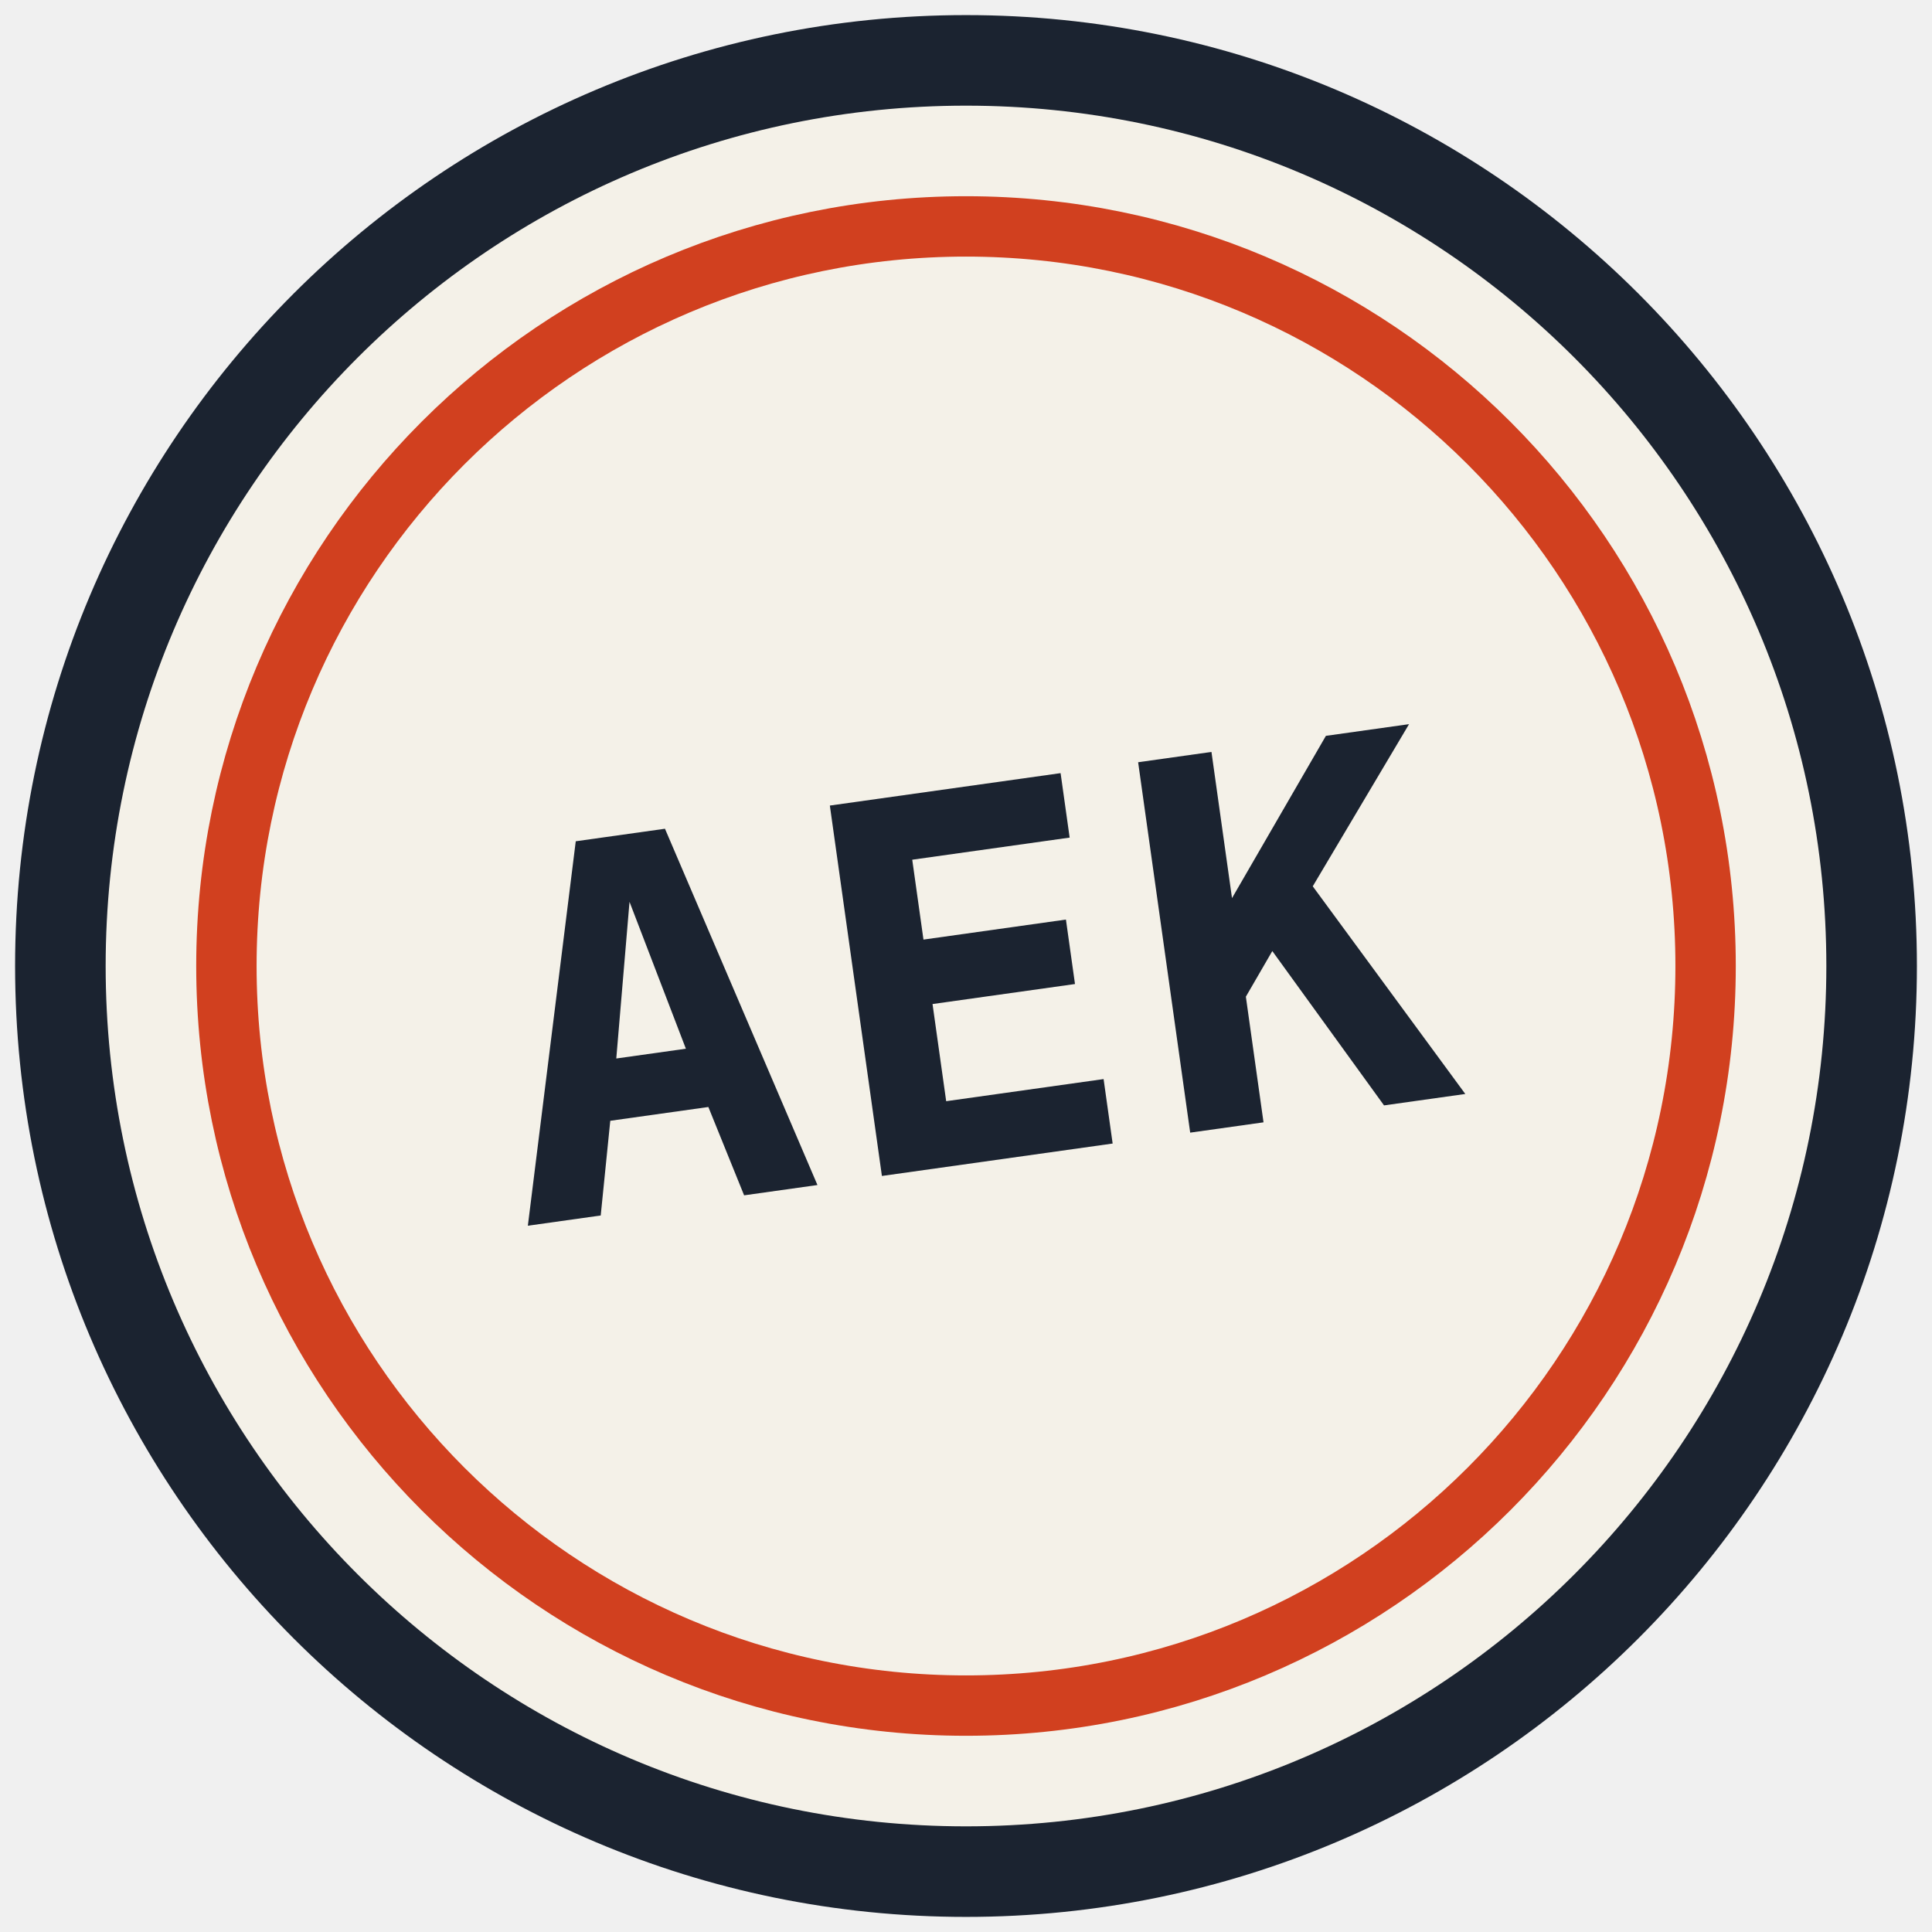
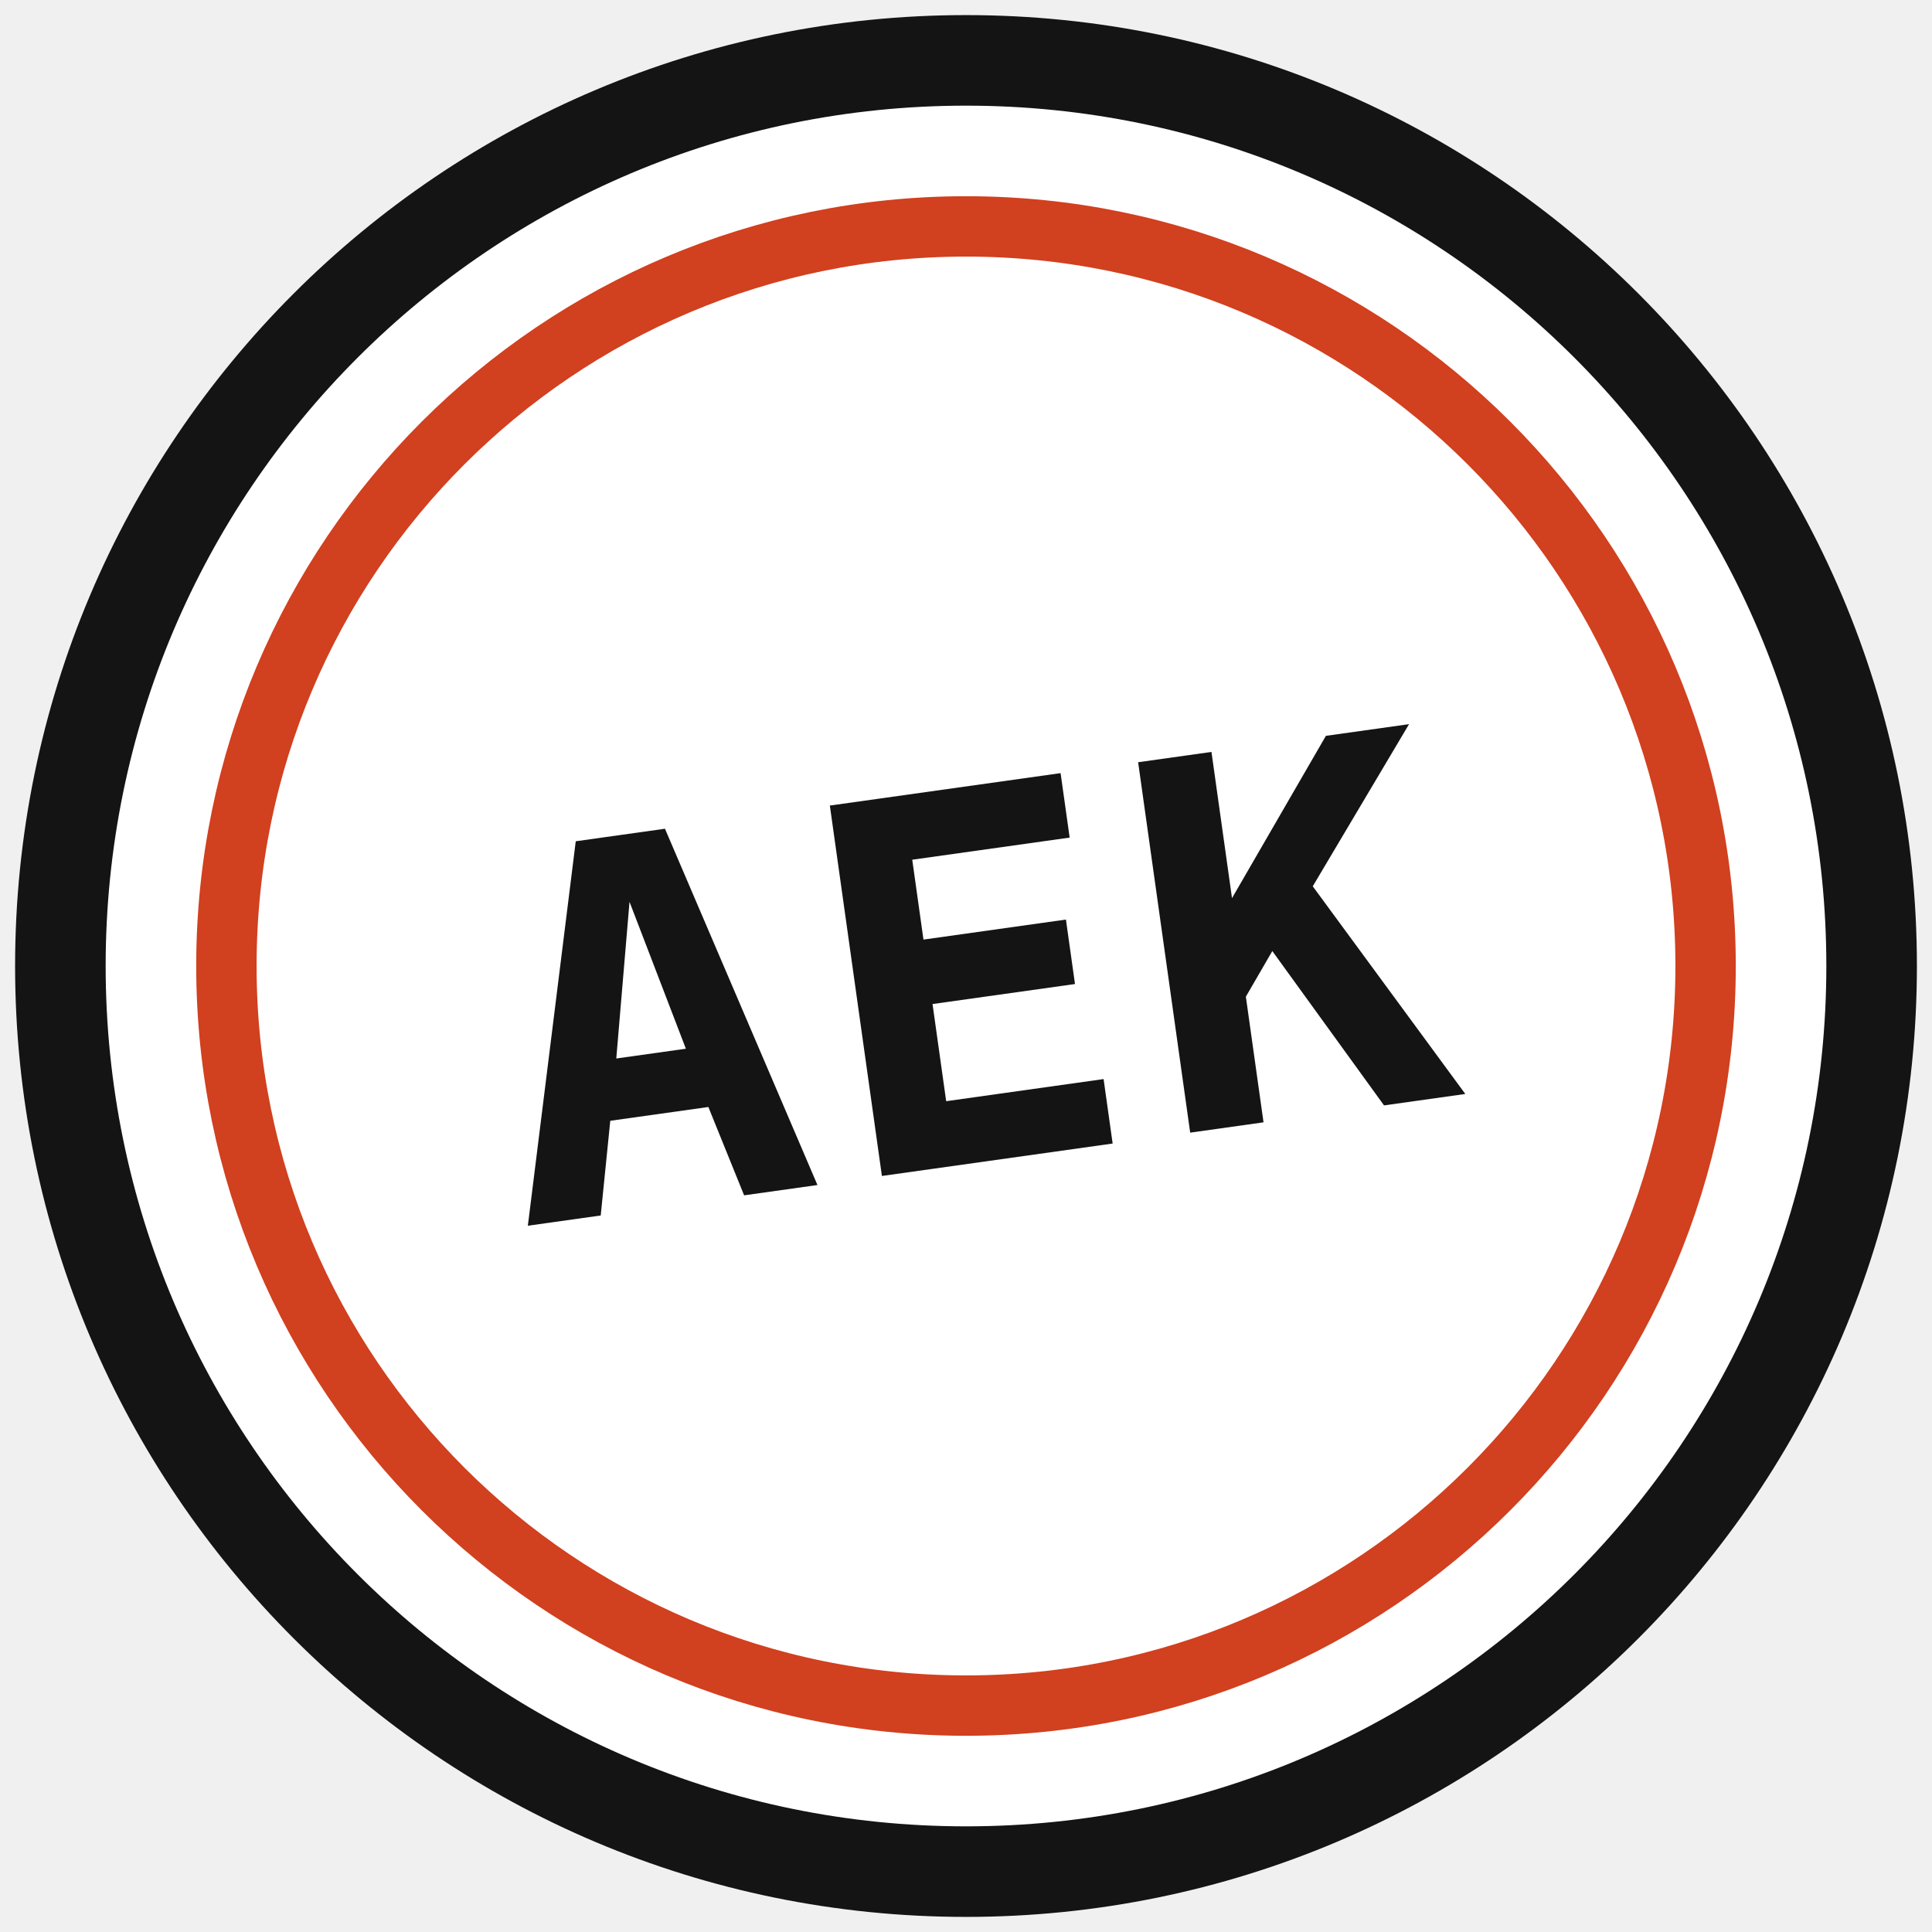
<svg xmlns="http://www.w3.org/2000/svg" viewBox="0 0 64 64">
-   <circle cx="32" cy="32" r="30" fill="#f4f1e8" stroke="#1b2330" stroke-width="3" />
+   <circle cx="32" cy="32" r="30" fill="#ffffff" stroke="#141414" stroke-width="3" />
  <circle cx="32" cy="32" r="24.5" fill="none" stroke="#d1401f" stroke-width="2" />
-   <text x="32" y="38.5" transform="rotate(-8 32 32)" text-anchor="middle" font-family="ui-monospace, Menlo, Consolas, monospace" font-size="17" font-weight="700" letter-spacing="0.5" fill="#1b2330">AEK</text>
+   <text x="32" y="38.5" transform="rotate(-8 32 32)" text-anchor="middle" font-family="ui-monospace, Menlo, Consolas, monospace" font-size="17" font-weight="700" letter-spacing="0.5" fill="#141414">AEK</text>
</svg>
